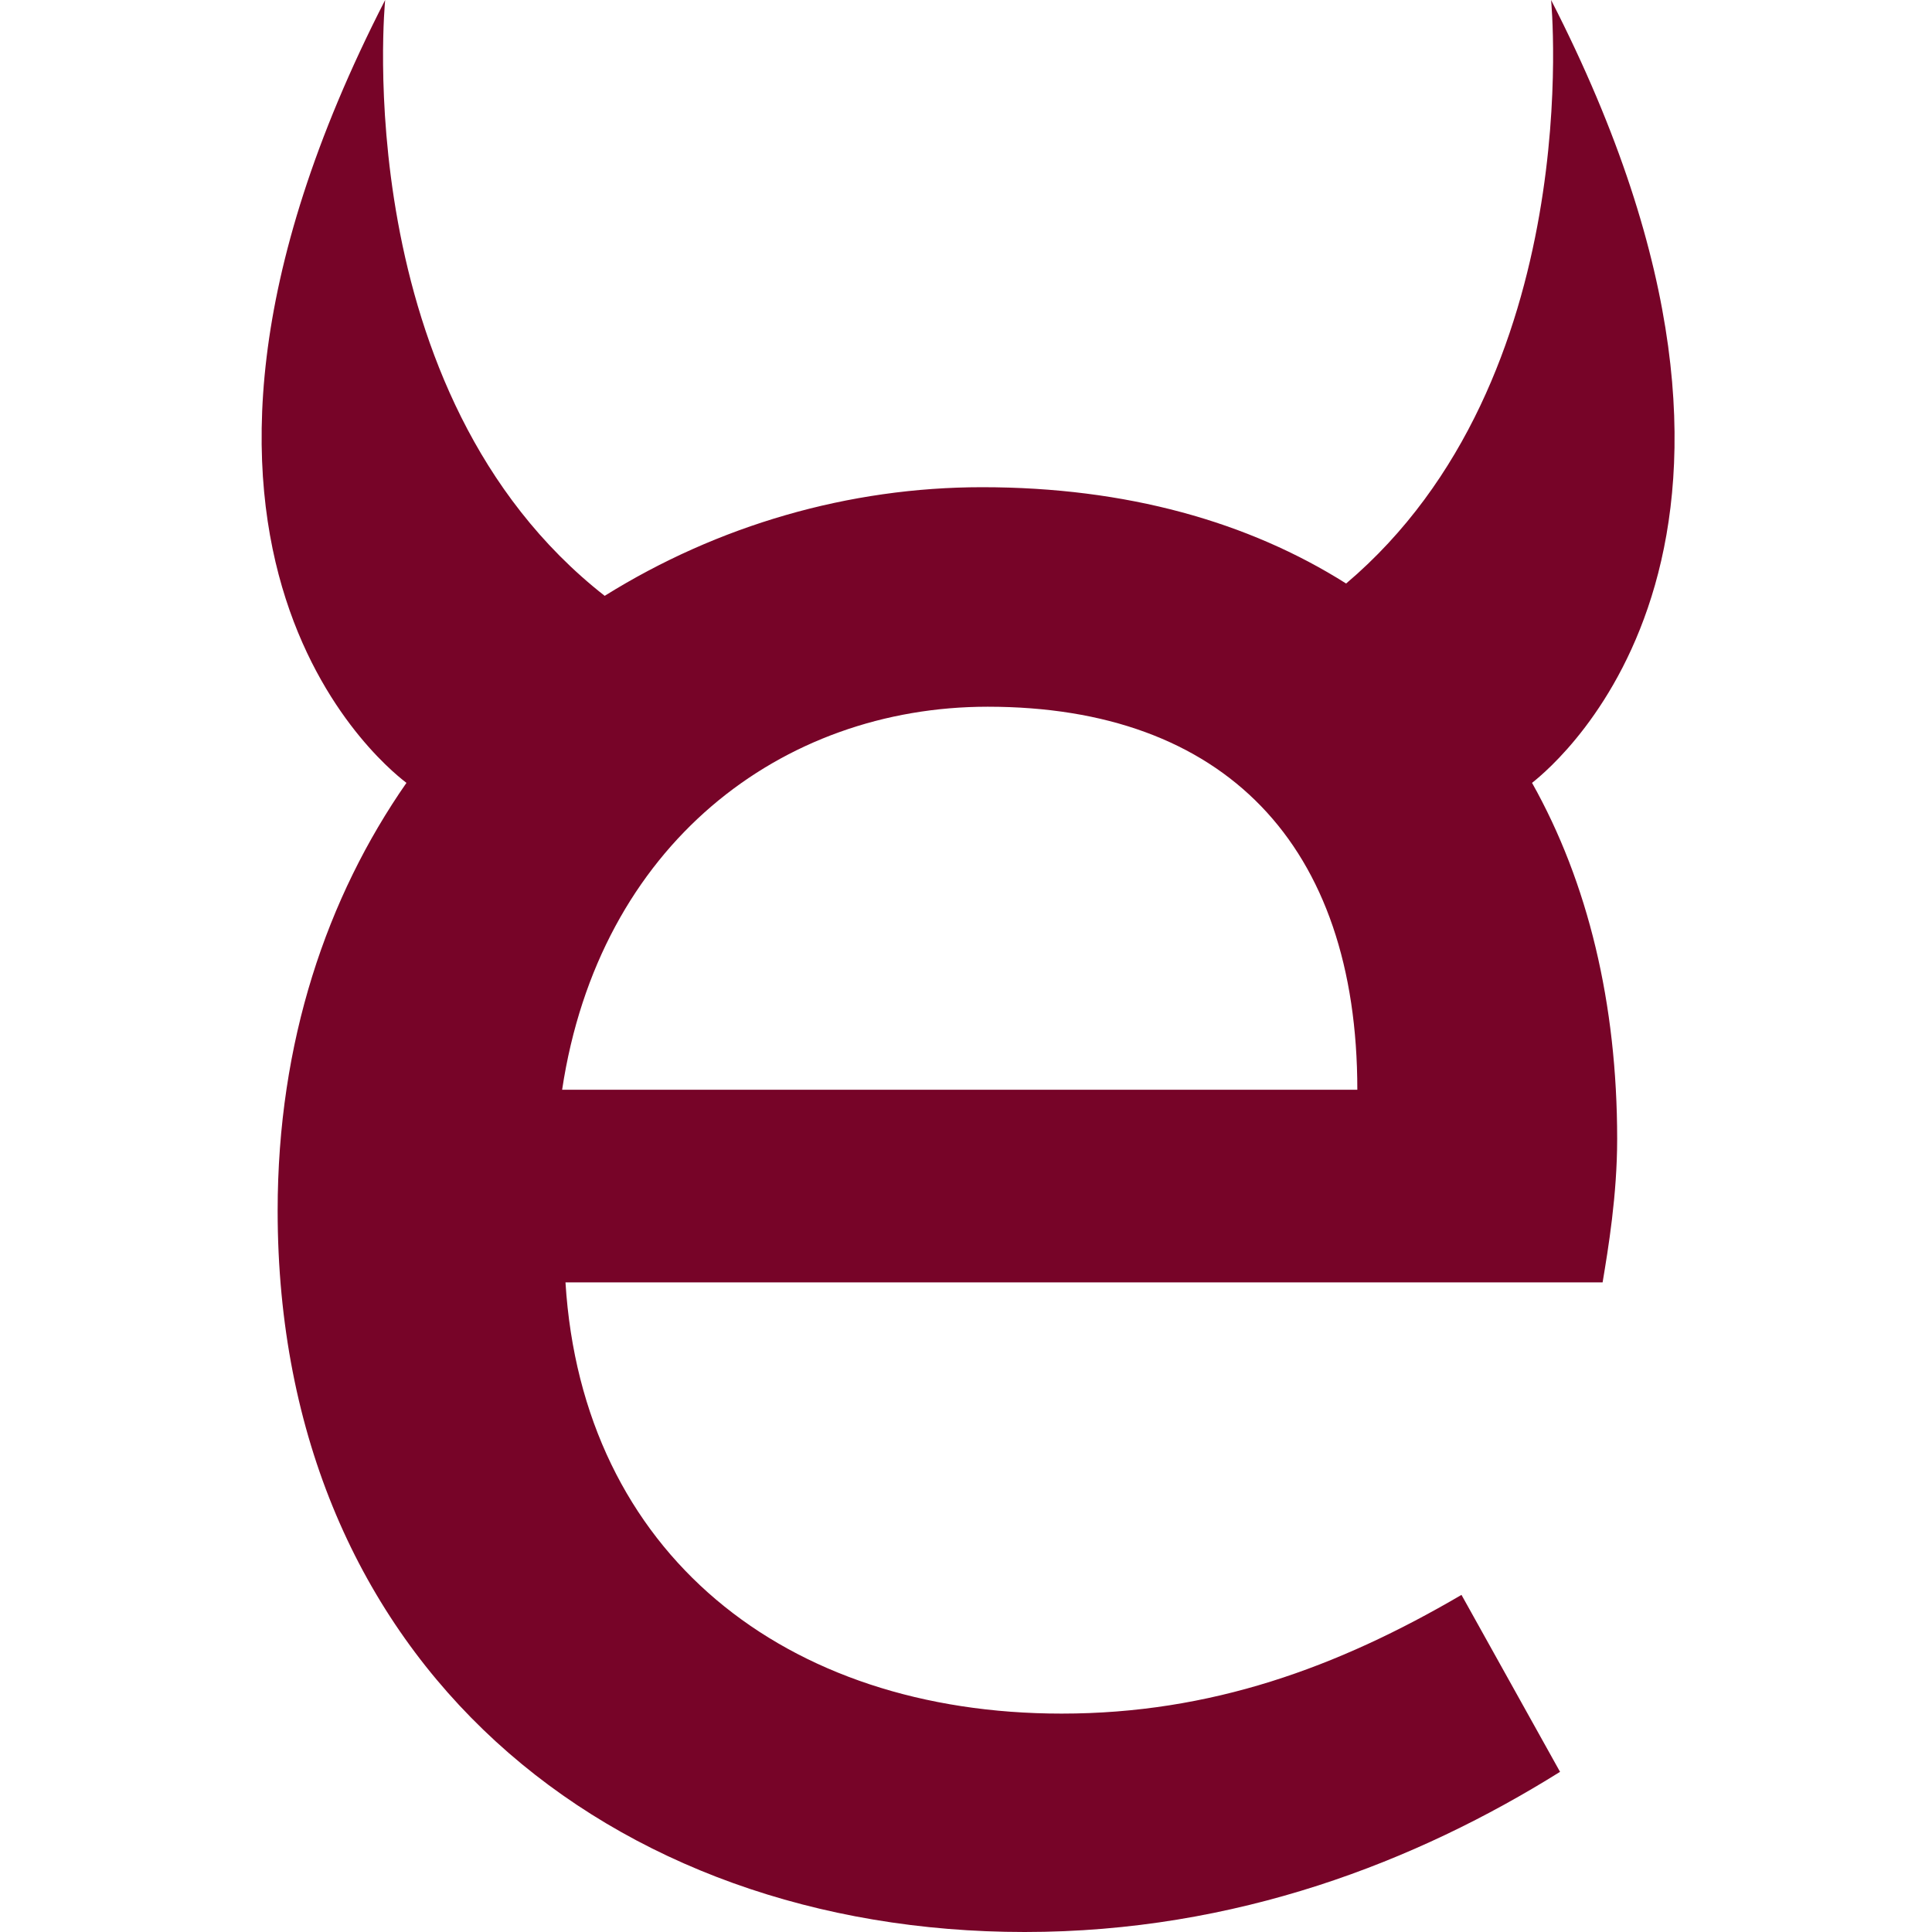
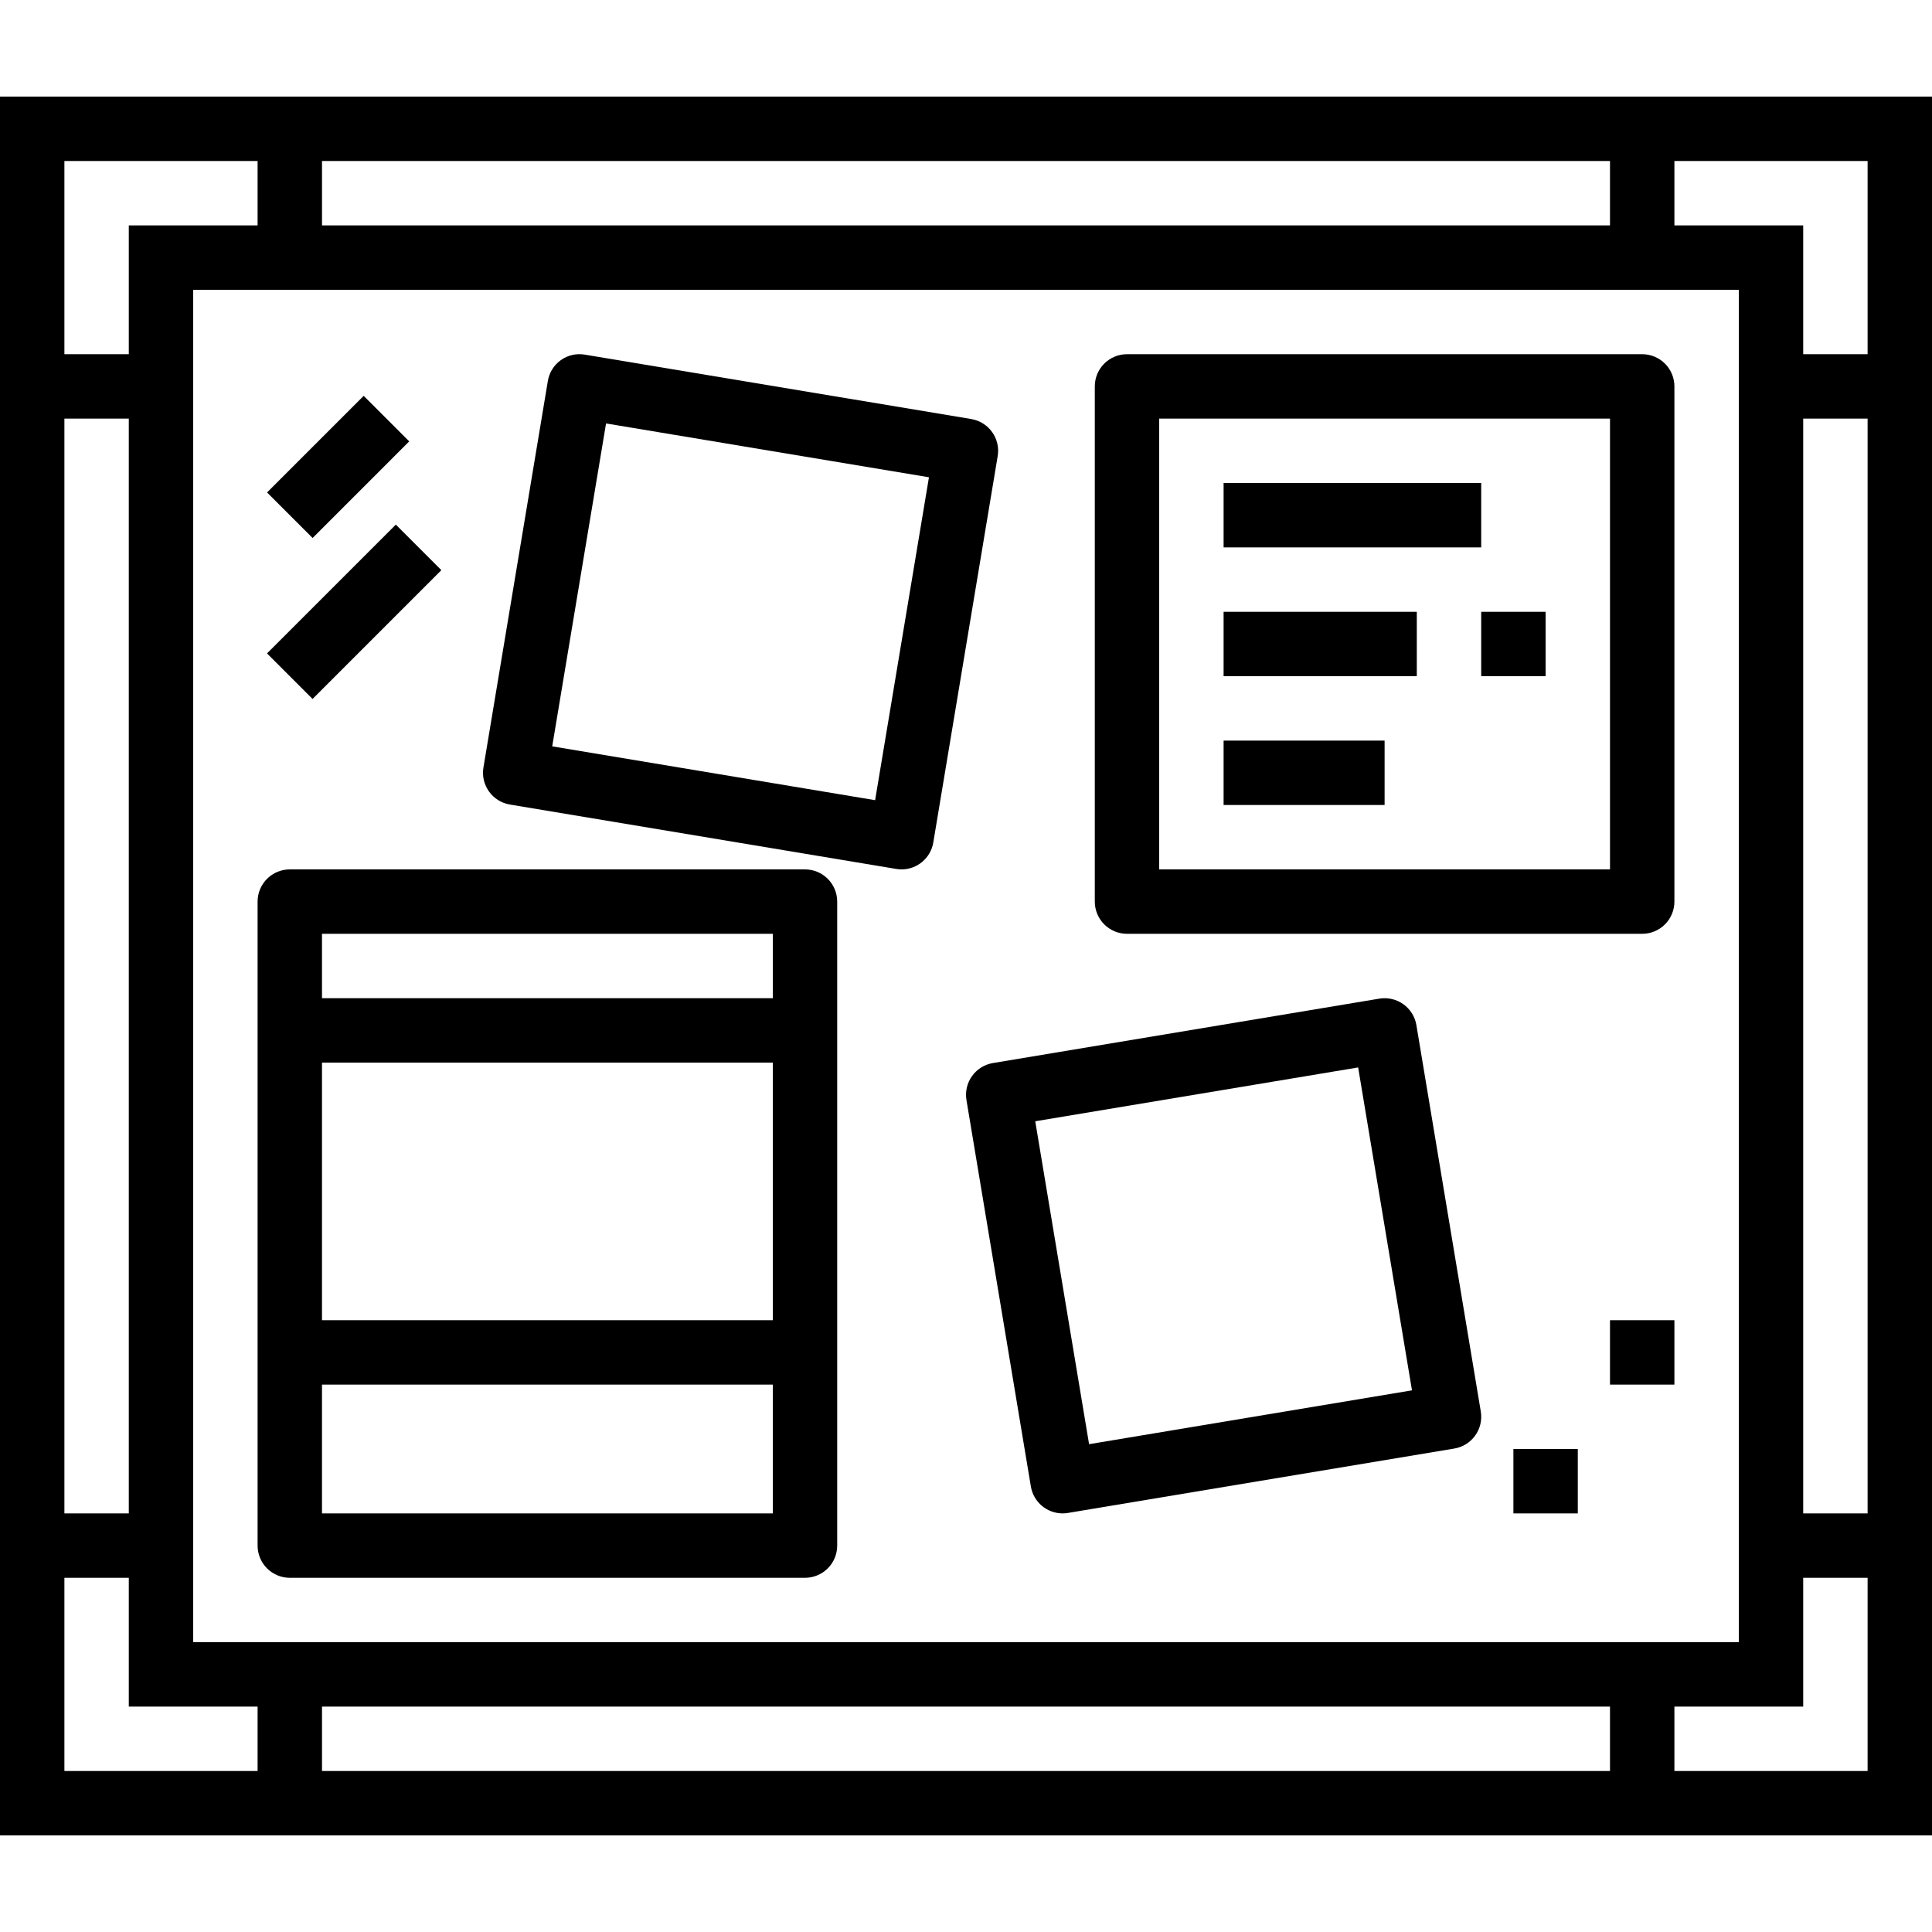
- <svg xmlns="http://www.w3.org/2000/svg" width="384" height="384" viewBox="0 0 384 384" fill="none">
-   <path d="M308.29 0C308.29 0 315.636 75.242 267.553 115.979C248.186 103.736 223.921 96.835 195.205 96.835C168.714 96.835 142.669 104.403 120.186 118.428C68.763 78.136 76.554 0 76.554 0C19.567 111.082 79.448 154.49 80.784 155.603C64.979 178.31 55.184 207.026 55.184 240.64C55.184 330.797 121.299 384 203.664 384C245.737 384 281.577 369.976 310.071 352.167L290.481 316.995C265.772 331.464 240.617 340.591 211.01 340.591C156.026 340.591 115.733 308.758 112.394 254.887H318.53C319.643 248.209 321.424 237.523 321.424 226.393C321.424 199.457 315.636 175.416 304.506 155.603C309.848 151.374 363.052 106.852 308.29 0ZM111.726 216.598C119.073 167.847 155.358 140.466 196.318 140.466C243.288 140.466 269.779 167.847 269.779 216.598H111.726Z" fill="#770428" />
+ <svg xmlns="http://www.w3.org/2000/svg" width="700" height="700" viewBox="0 0 700 700" fill="none">
+   <g>
+     <path d="M0 35V665H700V35H0ZM583.333 58.333V81.667H116.667V58.333H583.333ZM630 595H70V105H630V595ZM23.333 58.333H93.333V81.667H46.667V128.333H23.333V58.333ZM23.333 151.667H46.667V548.333H23.333V151.667ZM23.333 641.667V571.667H46.667V618.333H93.333V641.667H23.333ZM116.667 641.667V618.333H583.333V641.667H116.667ZM676.667 641.667H606.667V618.333H653.333V571.667H676.667V641.667ZM676.667 548.333H653.333V151.667H676.667V548.333ZM676.667 58.333V128.333H653.333V81.667H606.667V58.333H676.667Z" fill="black" />
+     <path d="M291.666 315H105C98.557 315 93.333 320.224 93.333 326.667V560C93.333 563.094 94.562 566.063 96.75 568.25C98.937 570.437 101.906 571.667 105 571.667H291.666C294.76 571.667 297.729 570.437 299.916 568.25C302.104 566.062 303.333 563.094 303.333 560V326.667C303.333 323.573 302.104 320.604 299.916 318.417C297.729 316.229 294.76 315 291.666 315ZM116.666 385H280V478.333H116.666V385ZM280 548.333H116.666V501.667H280V548.333ZM116.666 361.667V338.333H280V361.667H116.666Z" fill="black" />
+     <path d="M499.76 361.826L359.76 385.159C353.406 386.222 349.114 392.227 350.166 398.575L373.5 538.575C374.437 544.2 379.302 548.325 385.005 548.331C385.651 548.336 386.297 548.279 386.932 548.169L526.932 524.836C533.281 523.773 537.573 517.768 536.521 511.42L513.187 371.42C512.677 368.368 510.979 365.639 508.458 363.842C505.942 362.045 502.812 361.321 499.76 361.826V361.826ZM394.594 523.253L375.088 406.258L492.083 386.753L511.588 503.747L394.594 523.253Z" fill="black" />
+     <path d="M351.906 151.826L211.906 128.493C208.854 127.967 205.718 128.681 203.192 130.483C200.671 132.29 198.979 135.024 198.489 138.087L175.156 278.087C174.104 284.436 178.395 290.441 184.749 291.503L324.749 314.836C325.38 314.946 326.02 314.998 326.661 314.998C332.359 314.987 337.218 310.867 338.15 305.242L361.484 165.242C362.541 158.894 358.255 152.894 351.906 151.826V151.826ZM317.072 289.92L200.078 270.414L219.583 153.42L336.578 172.925L317.072 289.92Z" fill="black" />
+     <path d="M583.333 478.333H606.666V501.666H583.333V478.333Z" fill="black" />
+     <path d="M548.333 525H571.666V548.333H548.333V525Z" fill="black" />
+     <path d="M396.667 140V326.666C396.667 329.76 397.896 332.729 400.084 334.916C402.271 337.104 405.24 338.333 408.334 338.333H595C598.094 338.333 601.063 337.104 603.25 334.916C605.438 332.729 606.667 329.76 606.667 326.666V140C606.667 136.906 605.438 133.937 603.25 131.75C601.063 129.562 598.094 128.333 595 128.333H408.334C401.891 128.333 396.667 133.557 396.667 140ZM420 151.666H583.334V315H420V151.666Z" fill="black" />
+     <path d="M443.333 175H536.666V198.333H443.333V175Z" fill="black" />
+     <path d="M443.333 221.667H513.333V245H443.333V221.667Z" fill="black" />
+     <path d="M443.333 268.333H501.666V291.666H443.333V268.333Z" fill="black" />
+     <path d="M536.667 221.667H560V245H536.667V221.667Z" fill="black" />
+     <path d="M96.761 178.427L131.766 143.422L148.266 159.922L113.261 194.927L96.761 178.427Z" fill="black" />
+     <path d="M96.746 236.746L143.413 190.079L159.913 206.579L113.246 253.246L96.746 236.746Z" fill="black" />
+   </g>
</svg>
